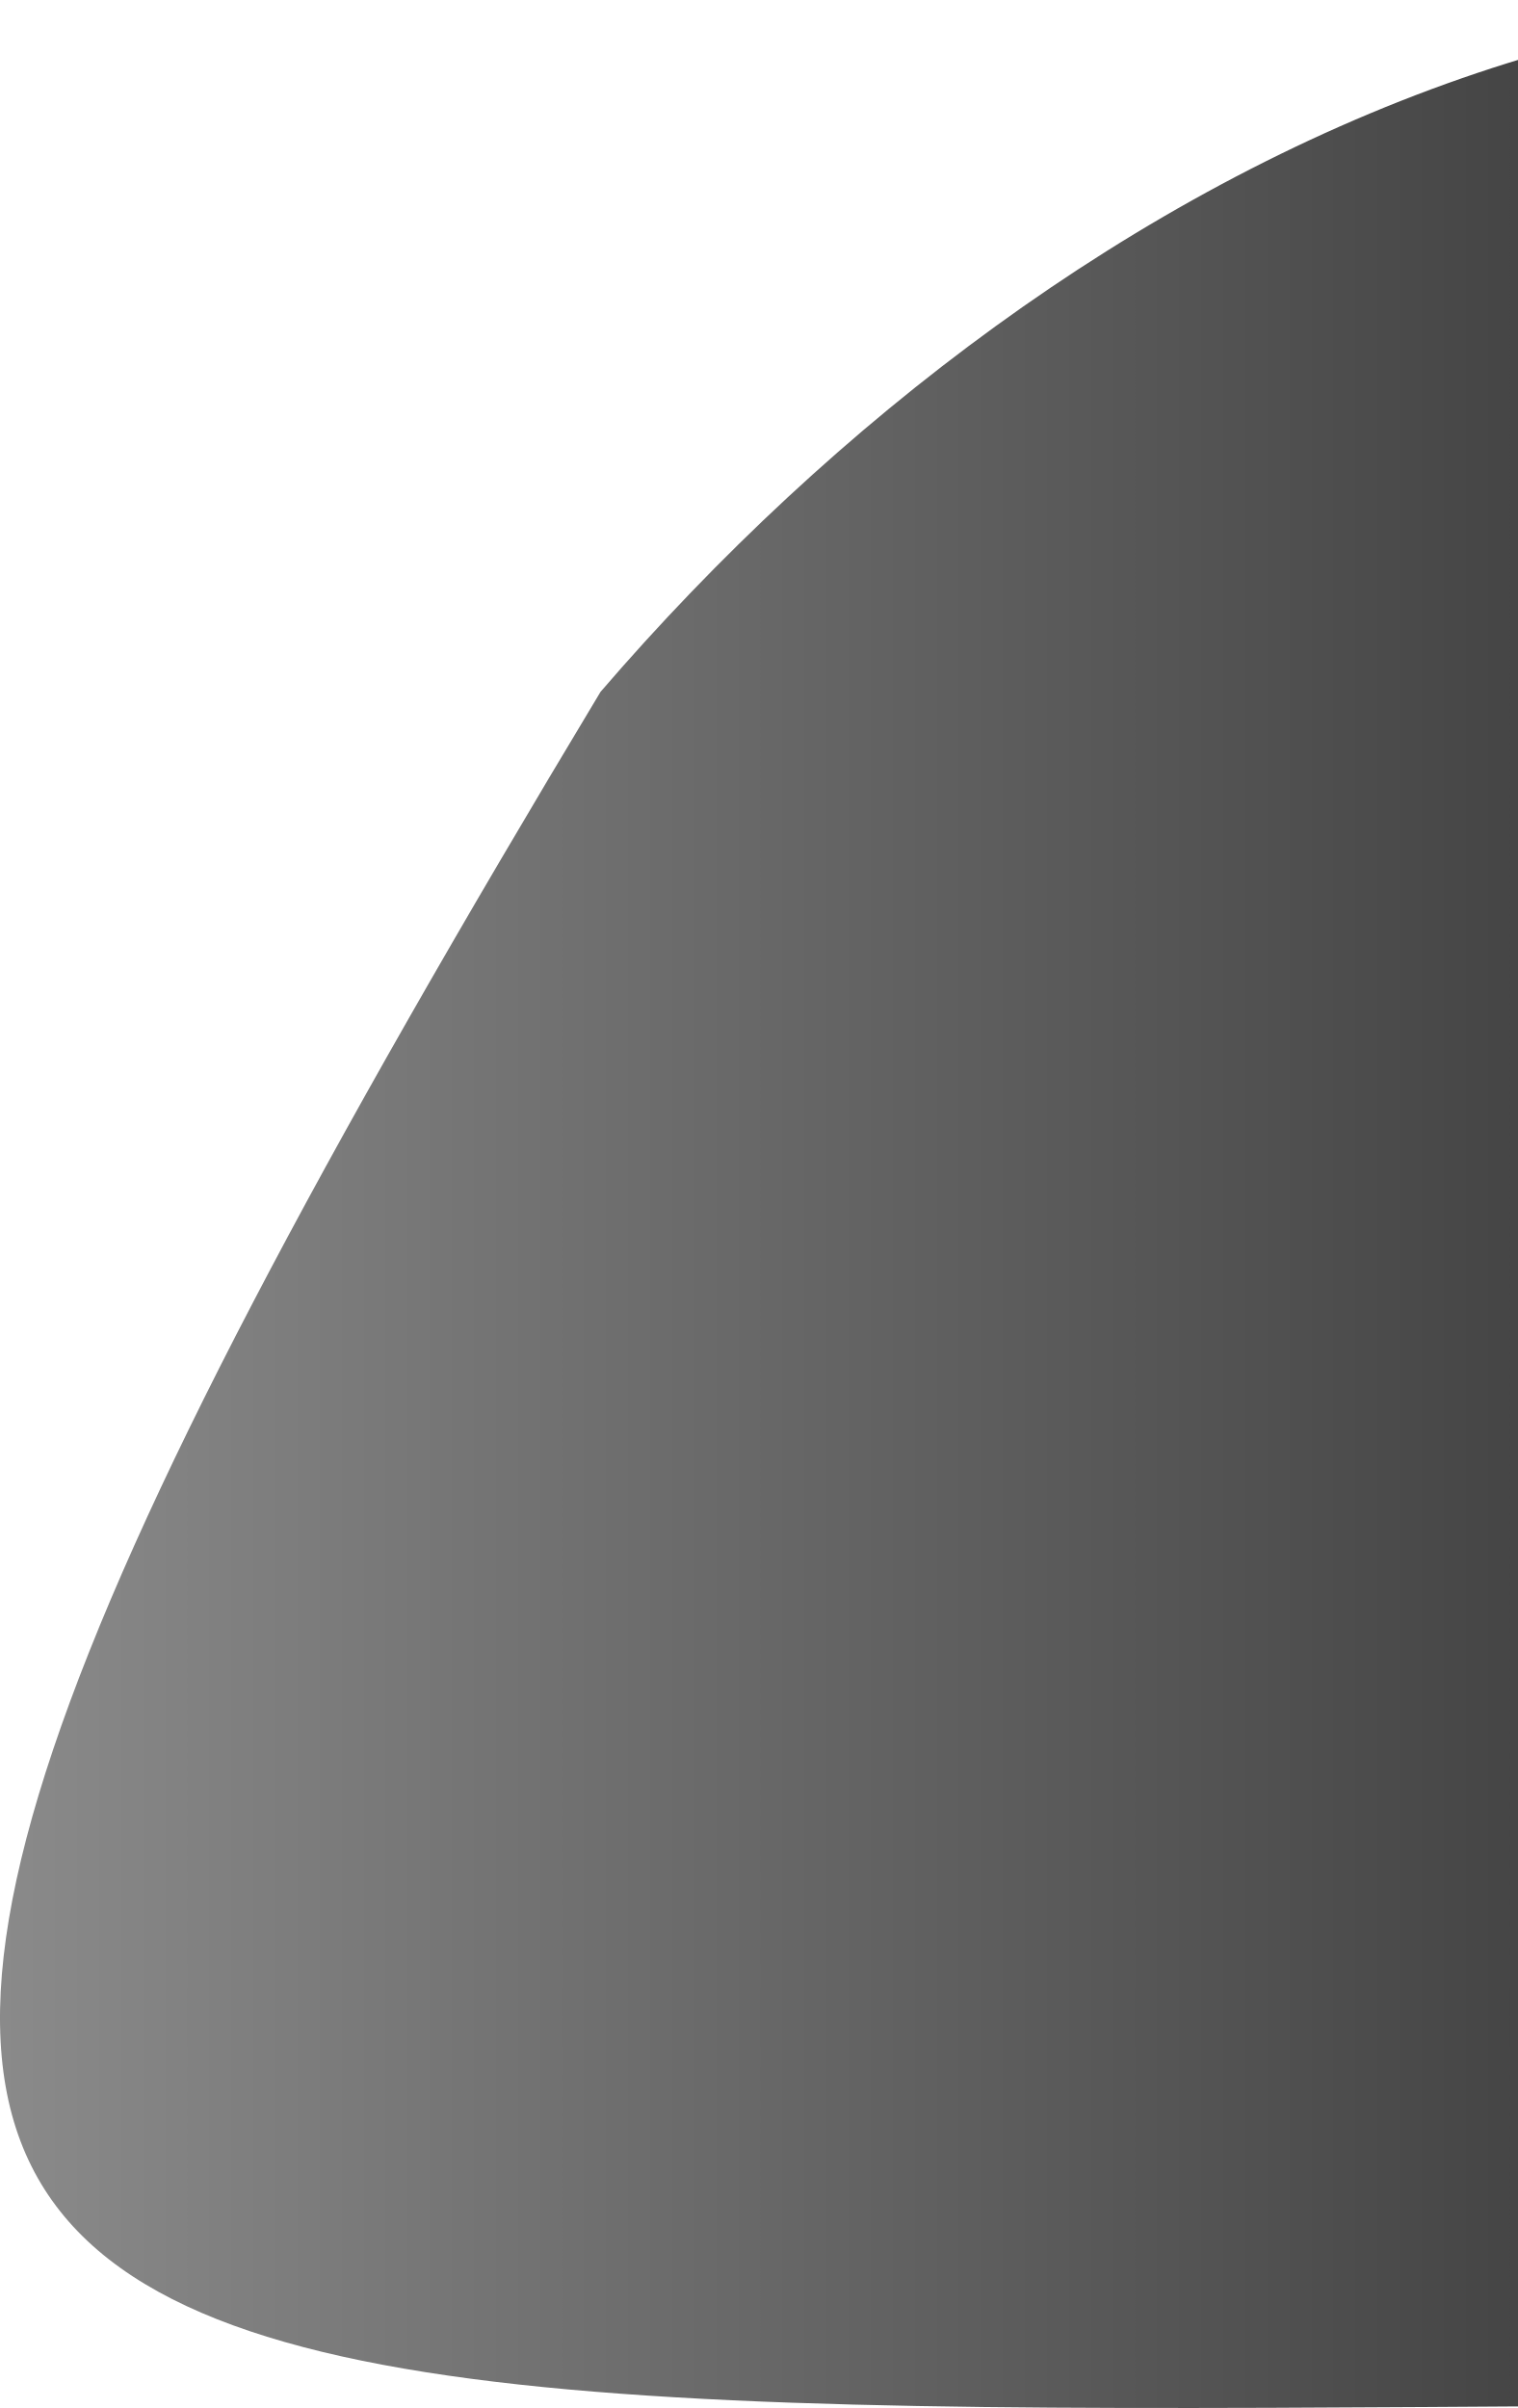
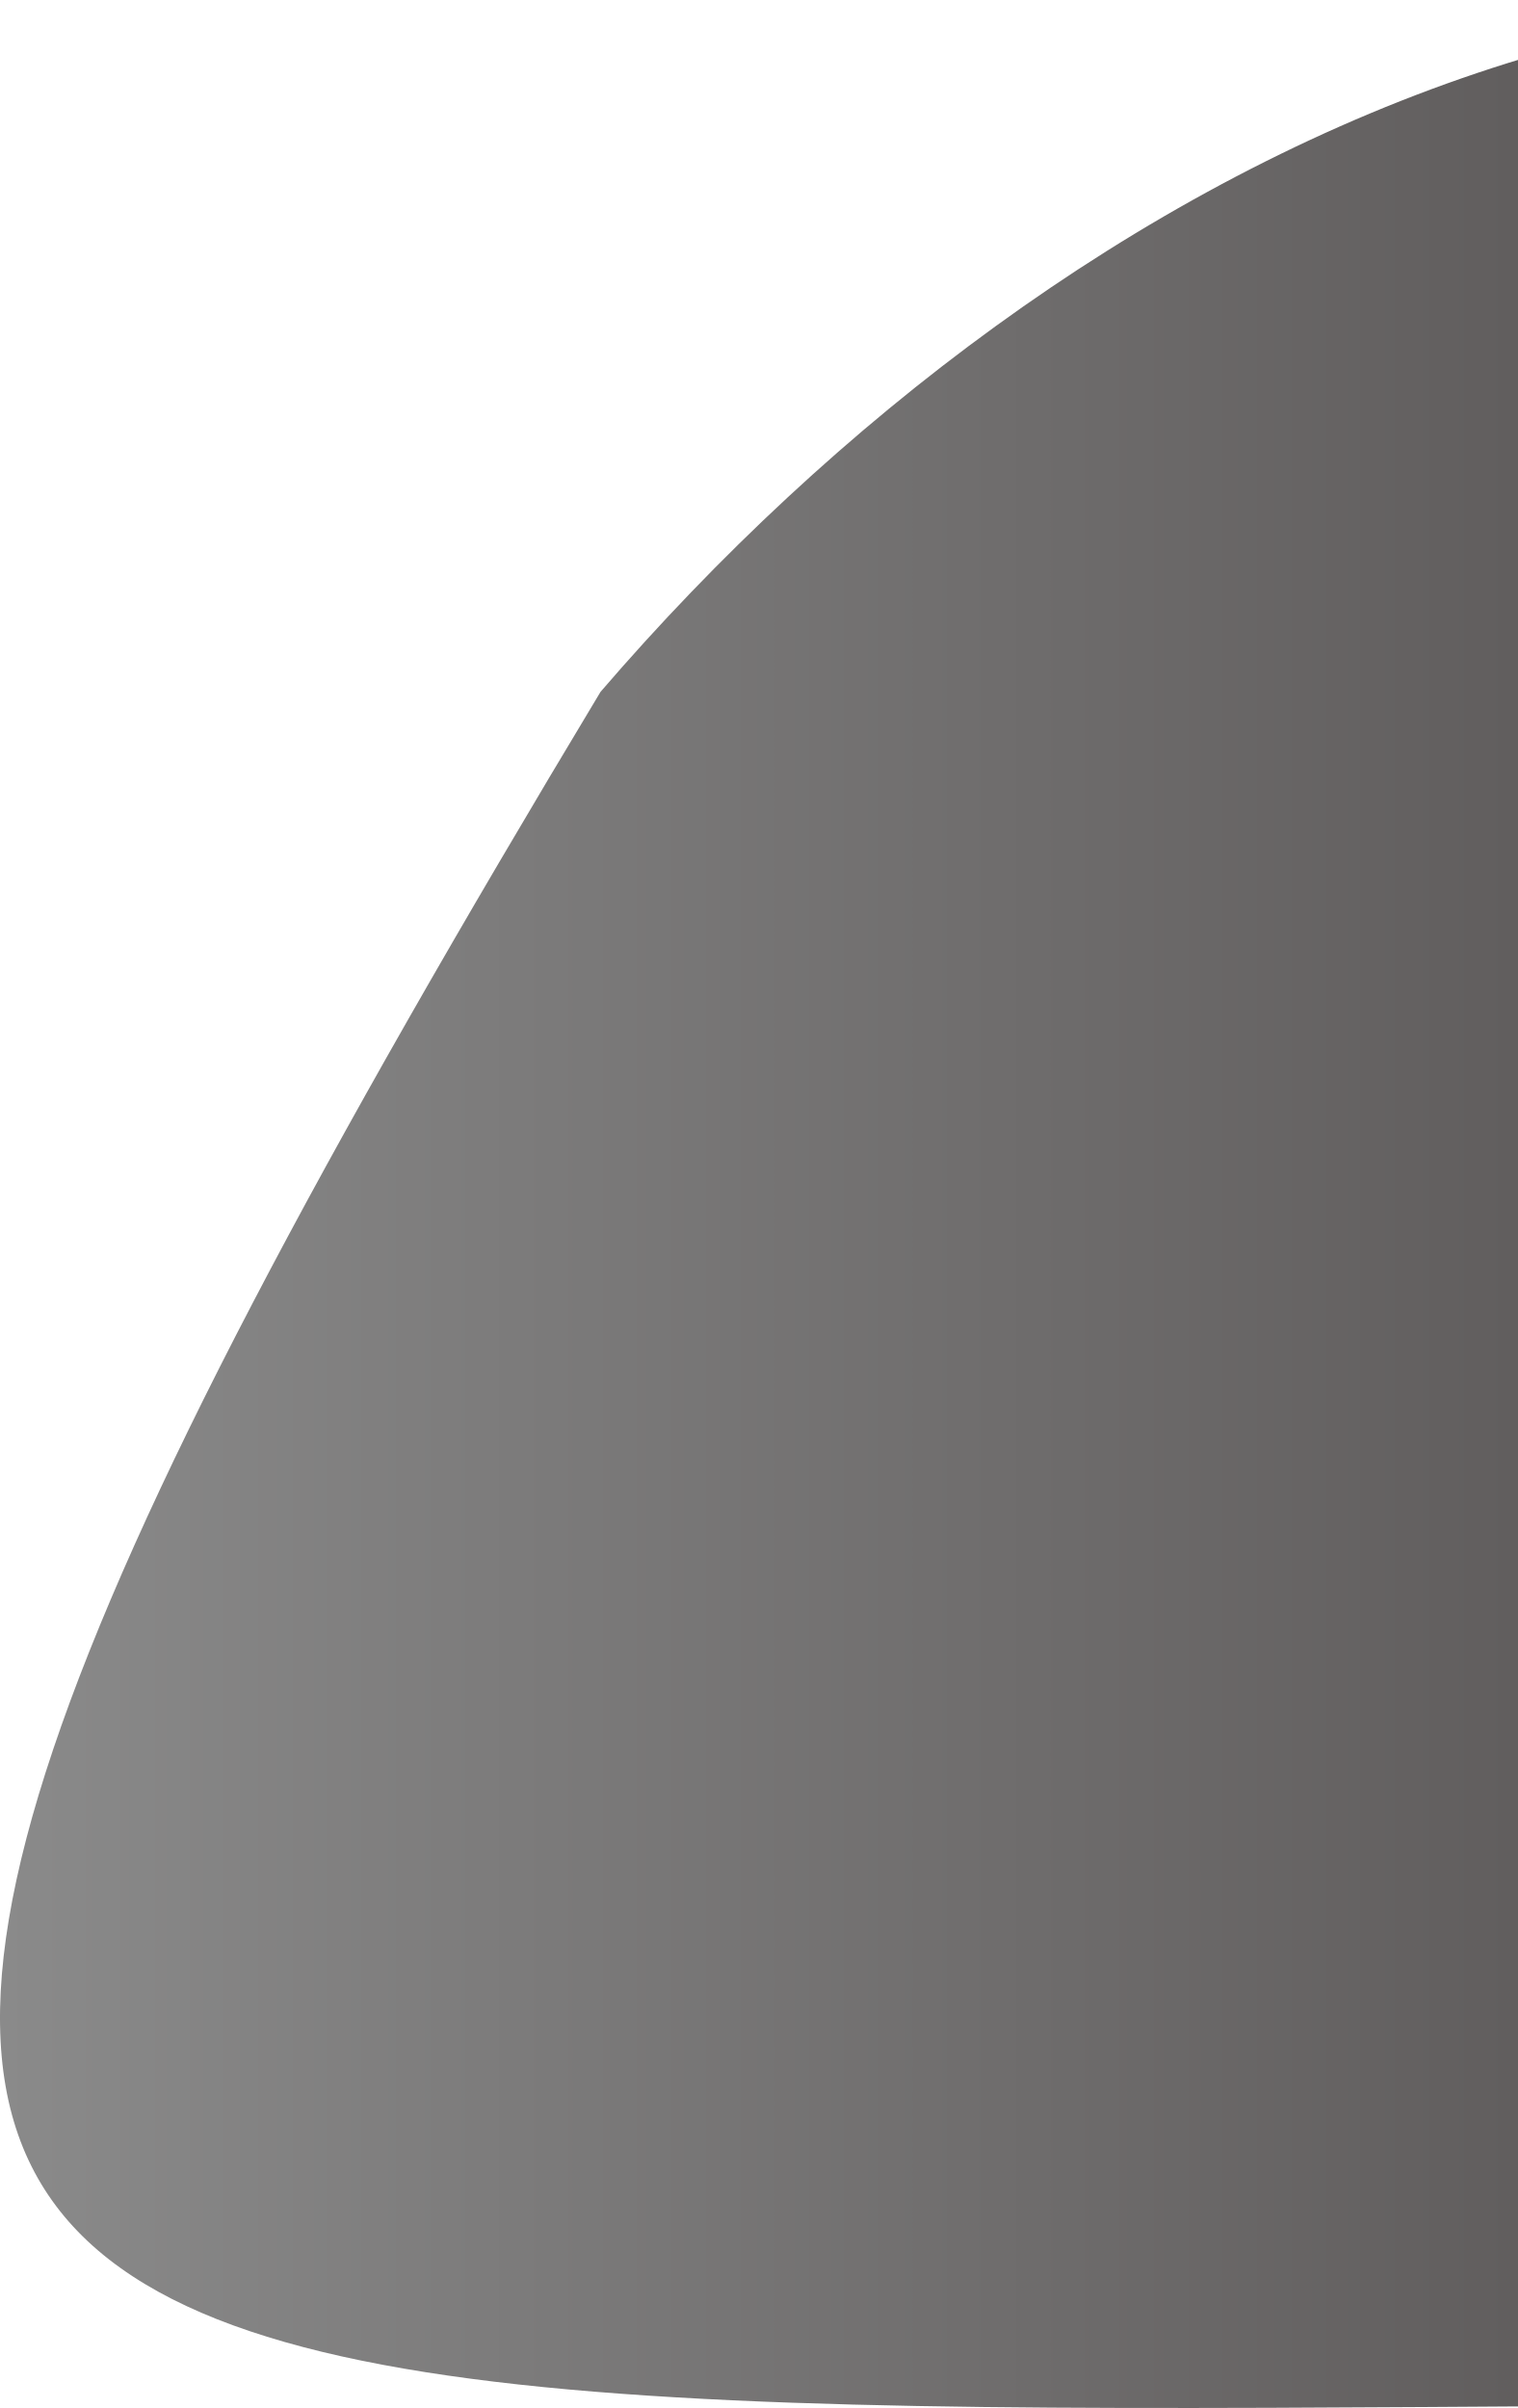
<svg xmlns="http://www.w3.org/2000/svg" width="503" height="798" viewBox="0 0 503 798" fill="none">
  <path d="M647.558 796.875C-21.534 796.875 -174.059 849.82 199.01 229.276C353.596 49.564 596.812 -73.316 825 49.564C1134.77 319.9 957.514 365.616 957.514 565.66C957.514 765.703 916.64 796.875 647.558 796.875Z" fill="url(#paint0_linear_527_417)" />
  <defs>
    <linearGradient id="paint0_linear_527_417" x1="1008" y1="399" x2="4.35943e-05" y2="399" gradientUnits="userSpaceOnUse">
-       <stop />
+       <stop offset="0.332" stop-color="#534F4F" />
      <stop offset="1" stop-color="#8A8A8A" />
    </linearGradient>
  </defs>
</svg>
